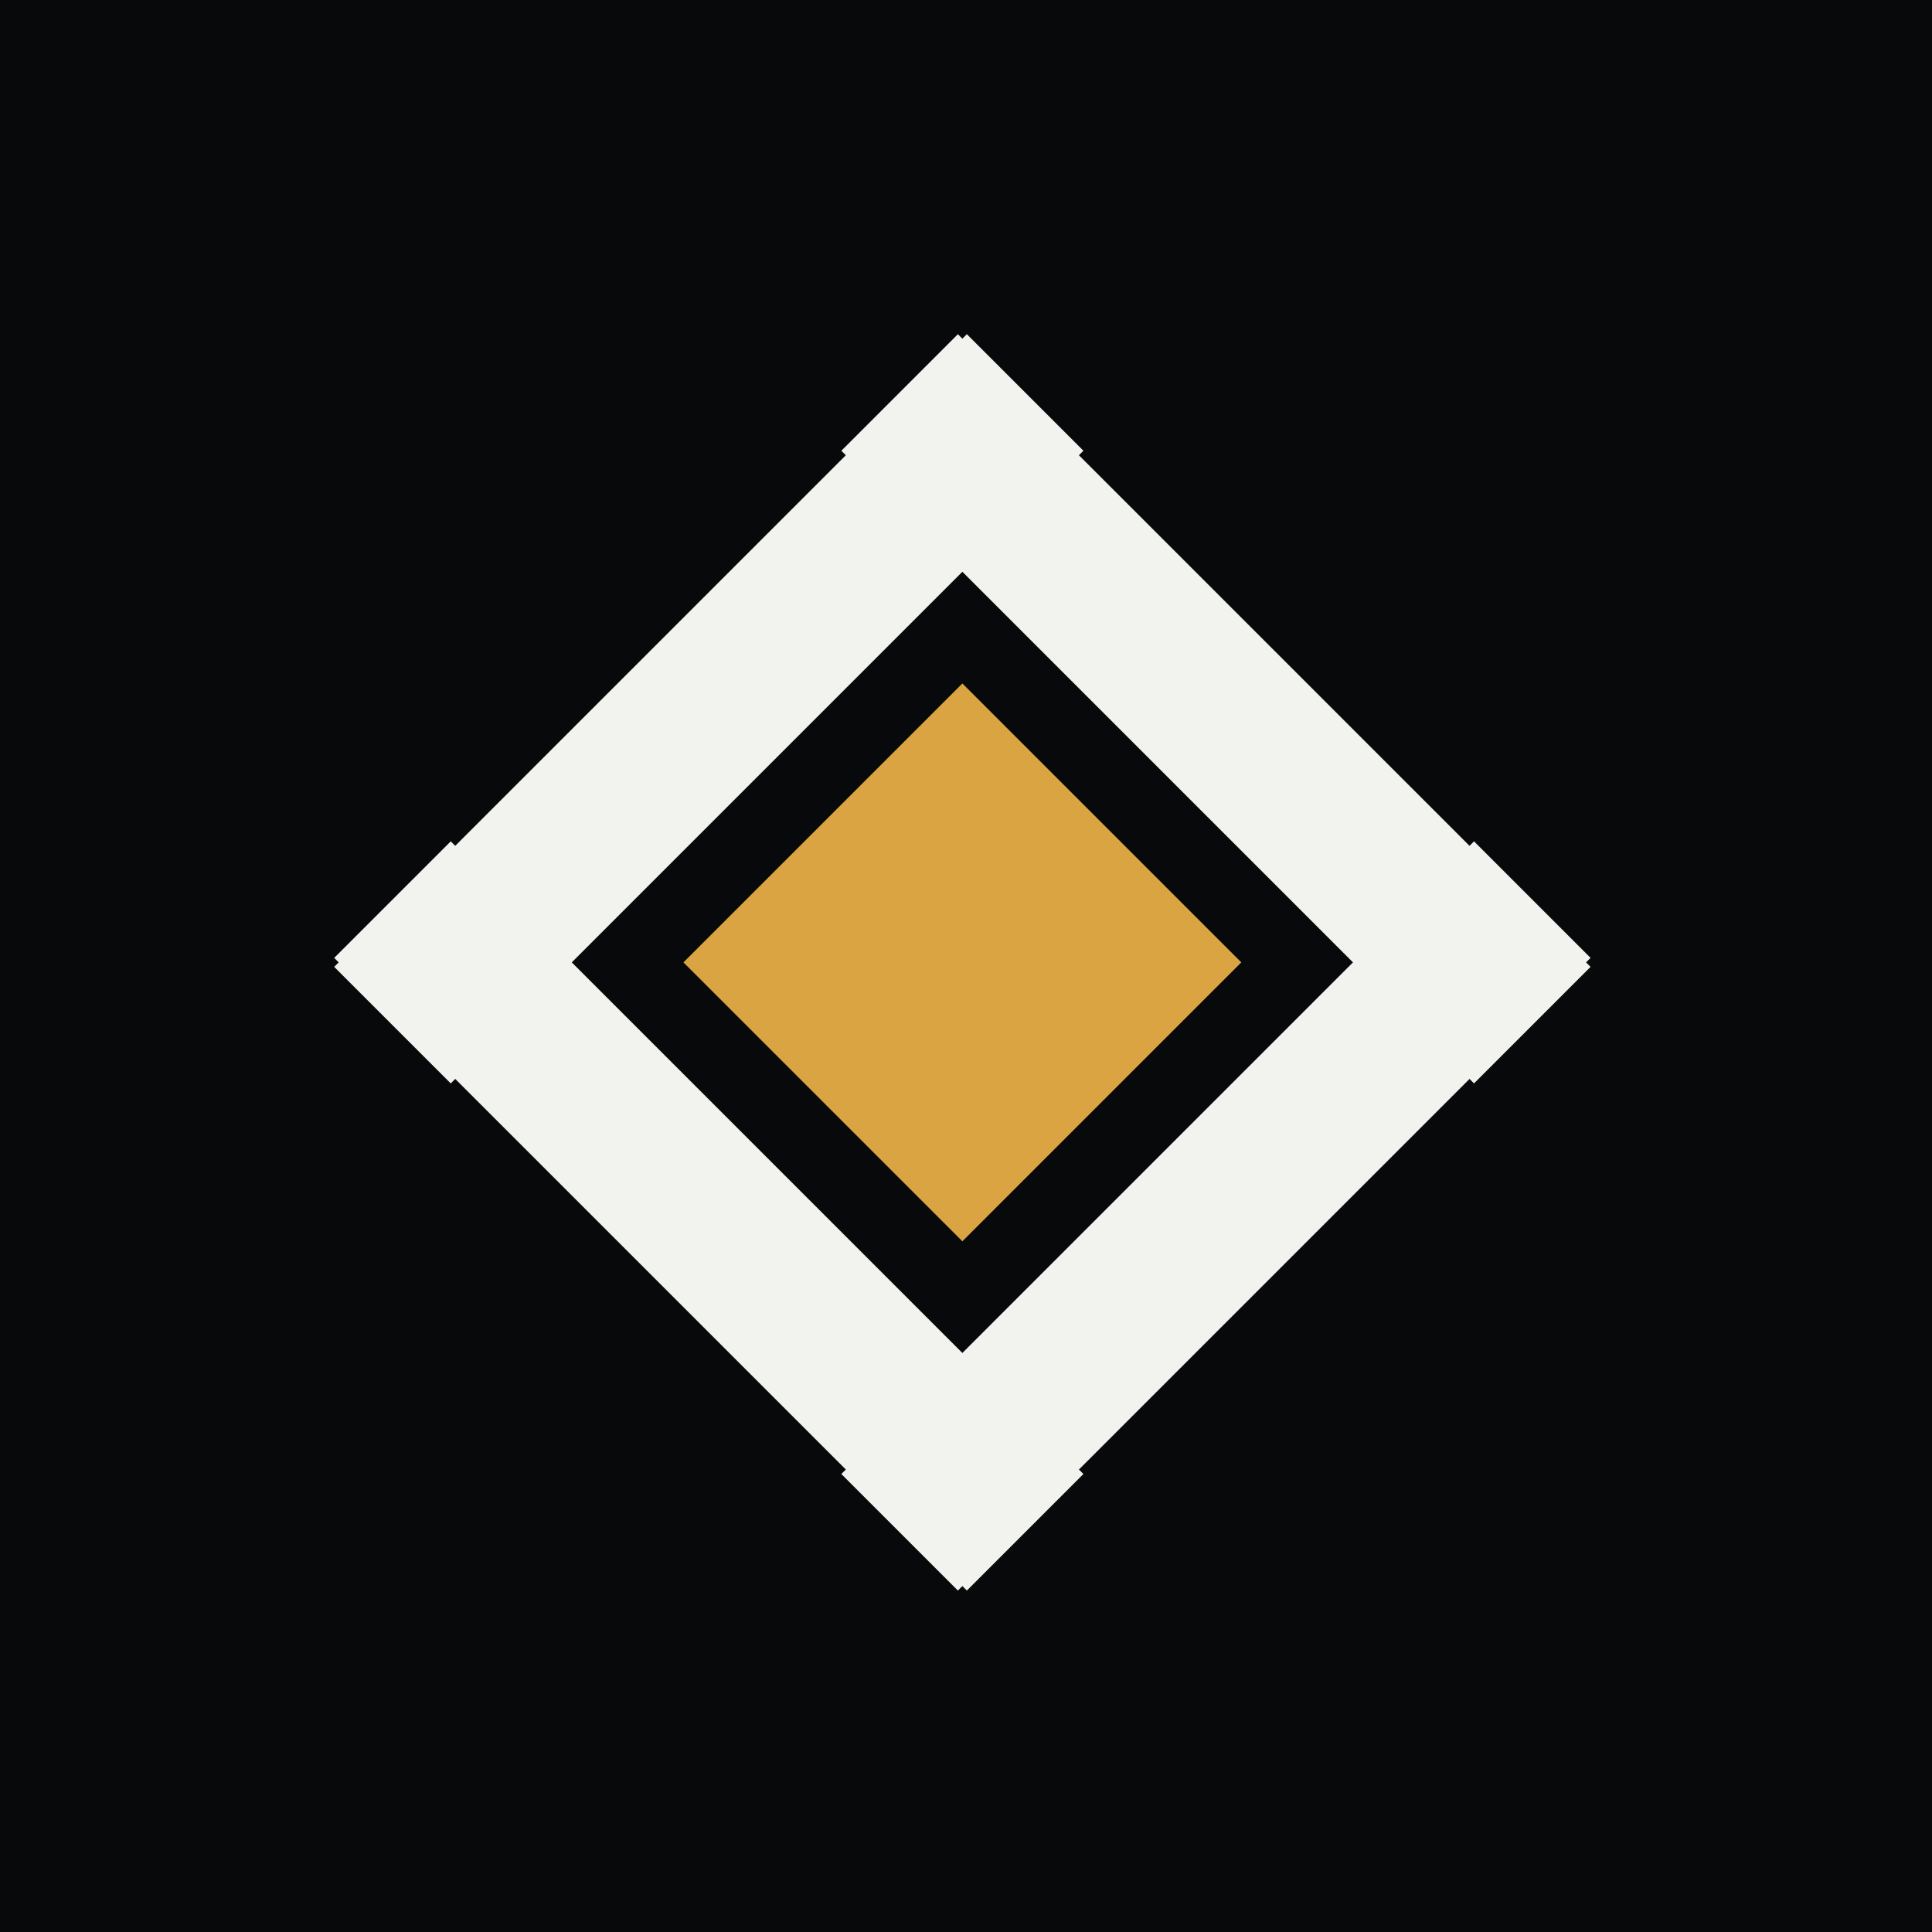
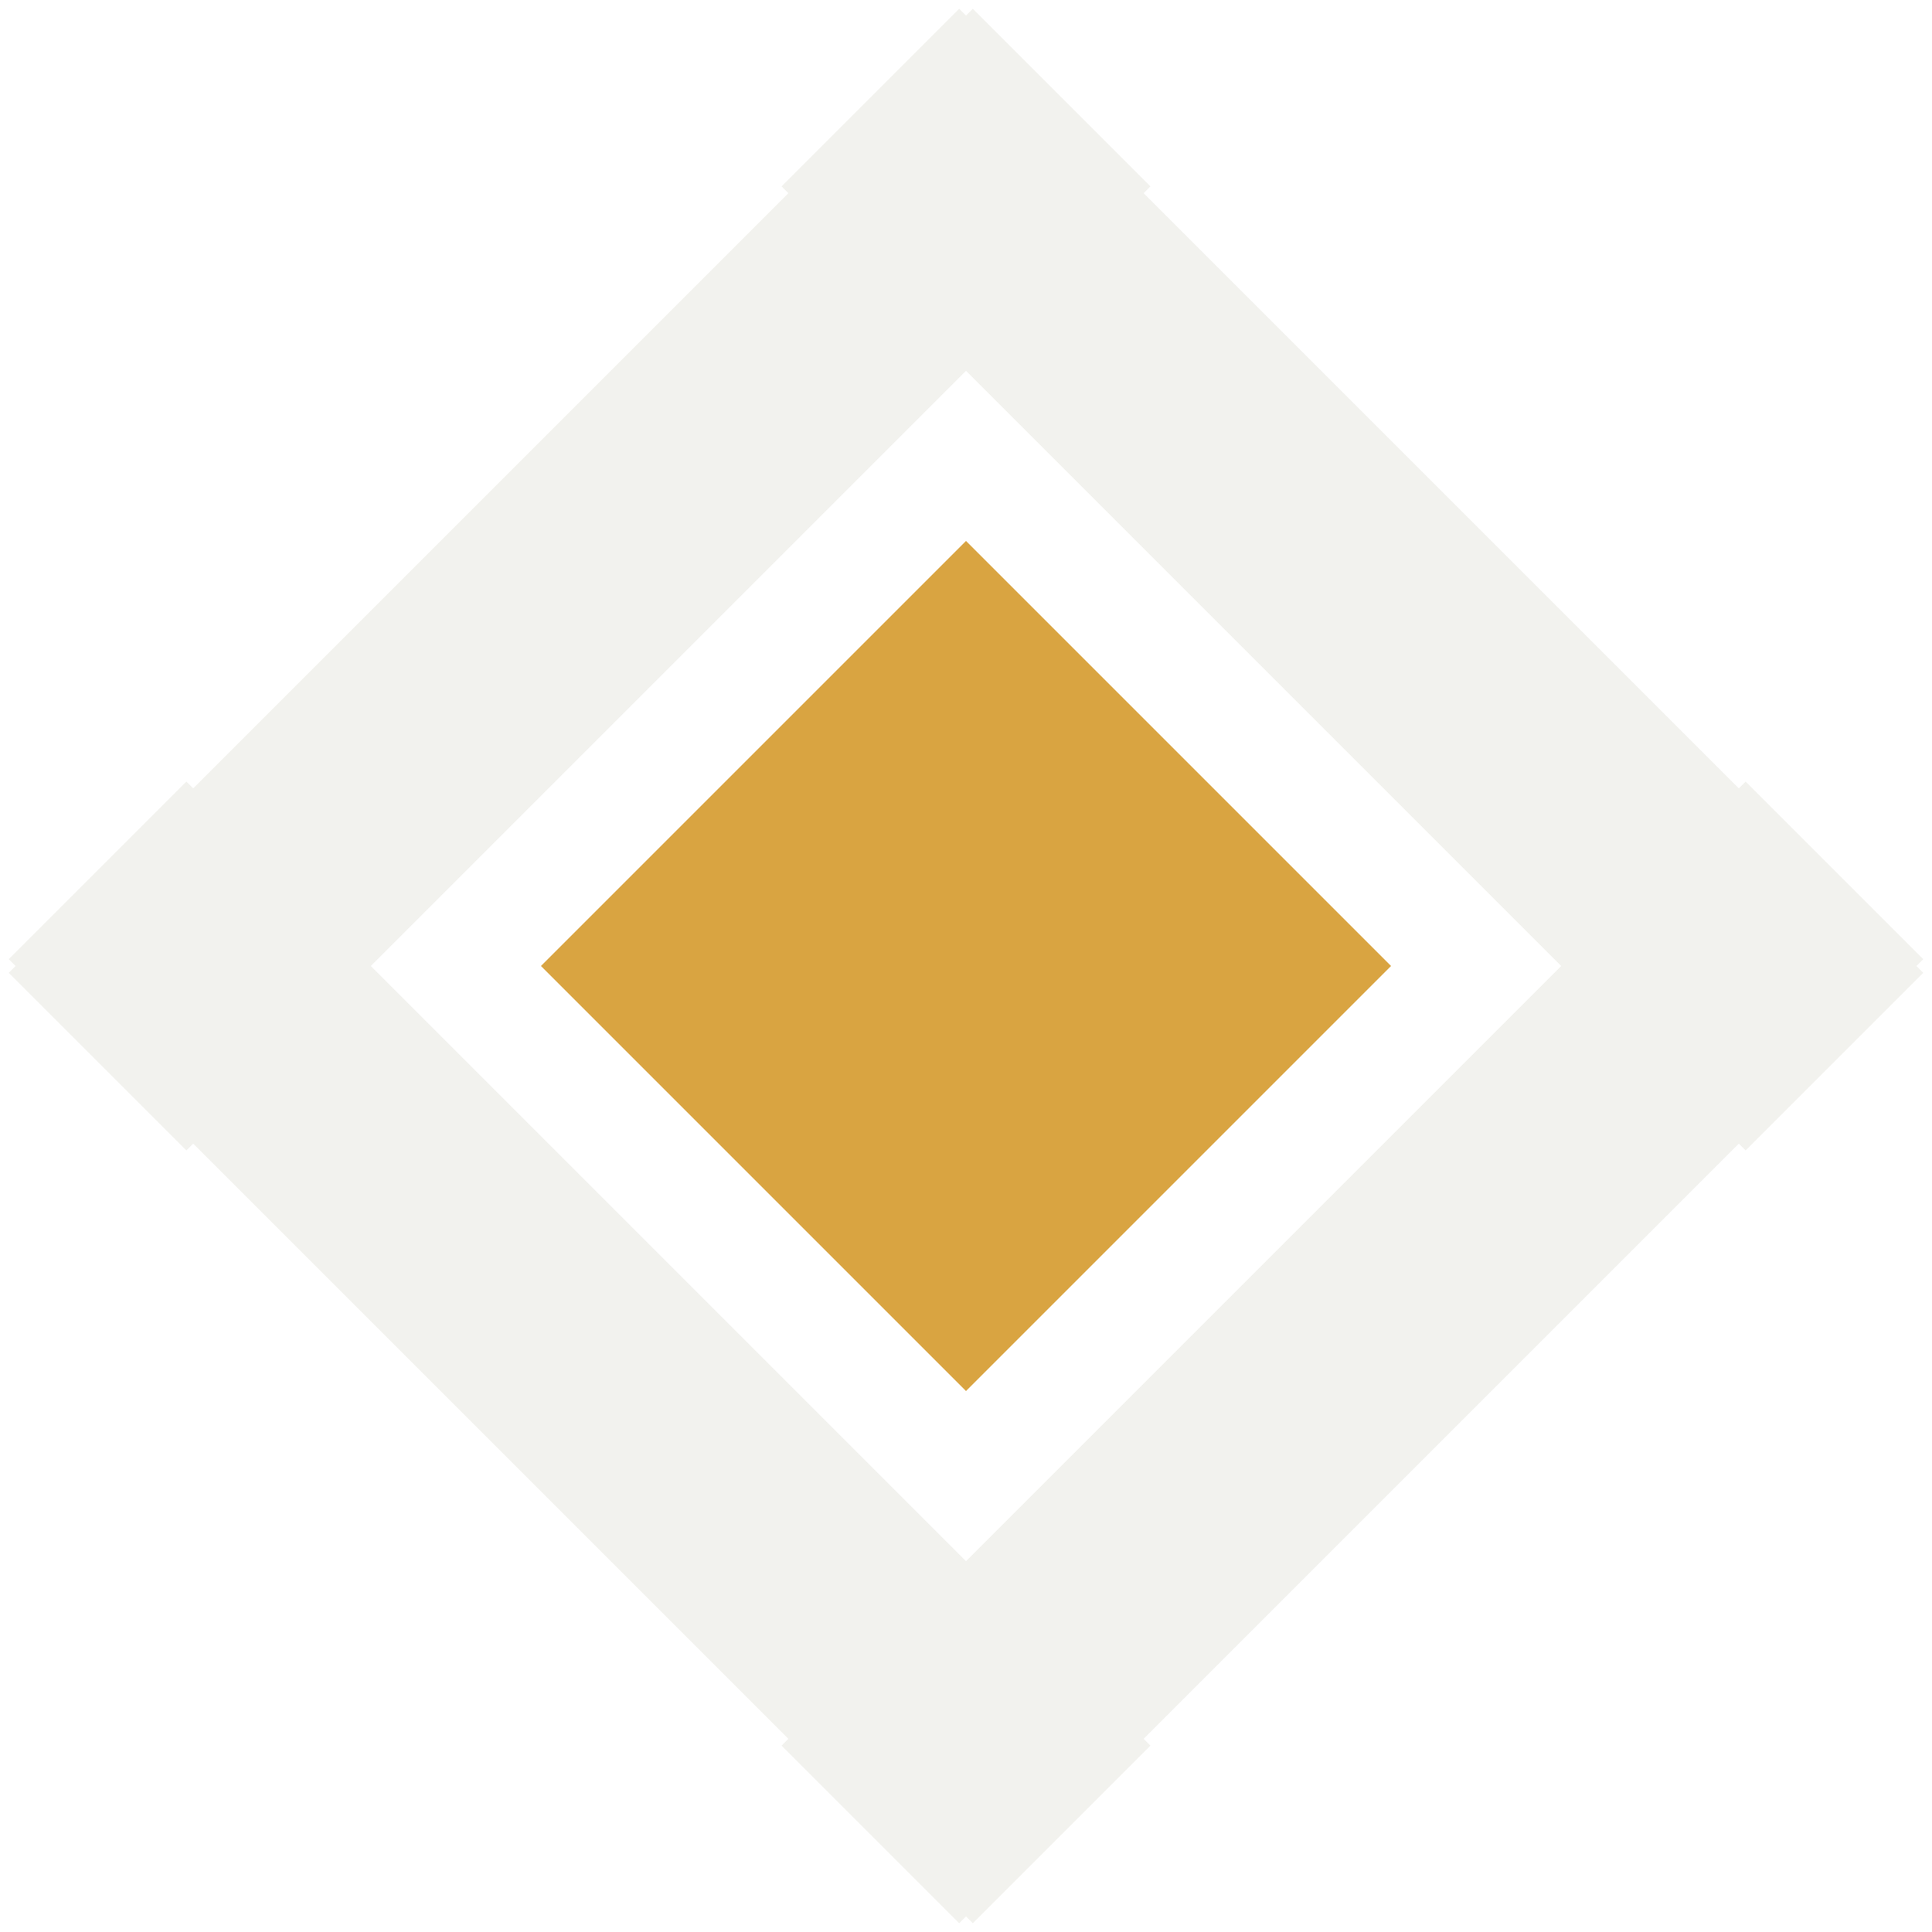
- <svg xmlns="http://www.w3.org/2000/svg" width="32" height="32" viewBox="0 0 32 32" role="img" aria-label="RELIASTRA">
-   <rect width="32" height="32" fill="#08090A" />
-   <g transform="translate(5.44 5.44) scale(0.21)">
+ <svg xmlns="http://www.w3.org/2000/svg" viewBox="0 0 100 100" width="100" height="100" role="img" aria-label="RELIASTRA">
+   <g transform="translate(0 0) scale(1)">
    <g stroke="#F2F2EE" stroke-width="13" fill="none">
      <path d="M45.05 5.05L94.95 54.95" />
      <path d="M94.95 45.05L45.05 94.95" />
      <path d="M54.95 94.95L5.05 45.05" />
      <path d="M5.05 54.95L54.95 5.05" />
    </g>
    <path d="M50 28L72 50L50 72L28 50Z" fill="#D9A441" />
  </g>
</svg>
